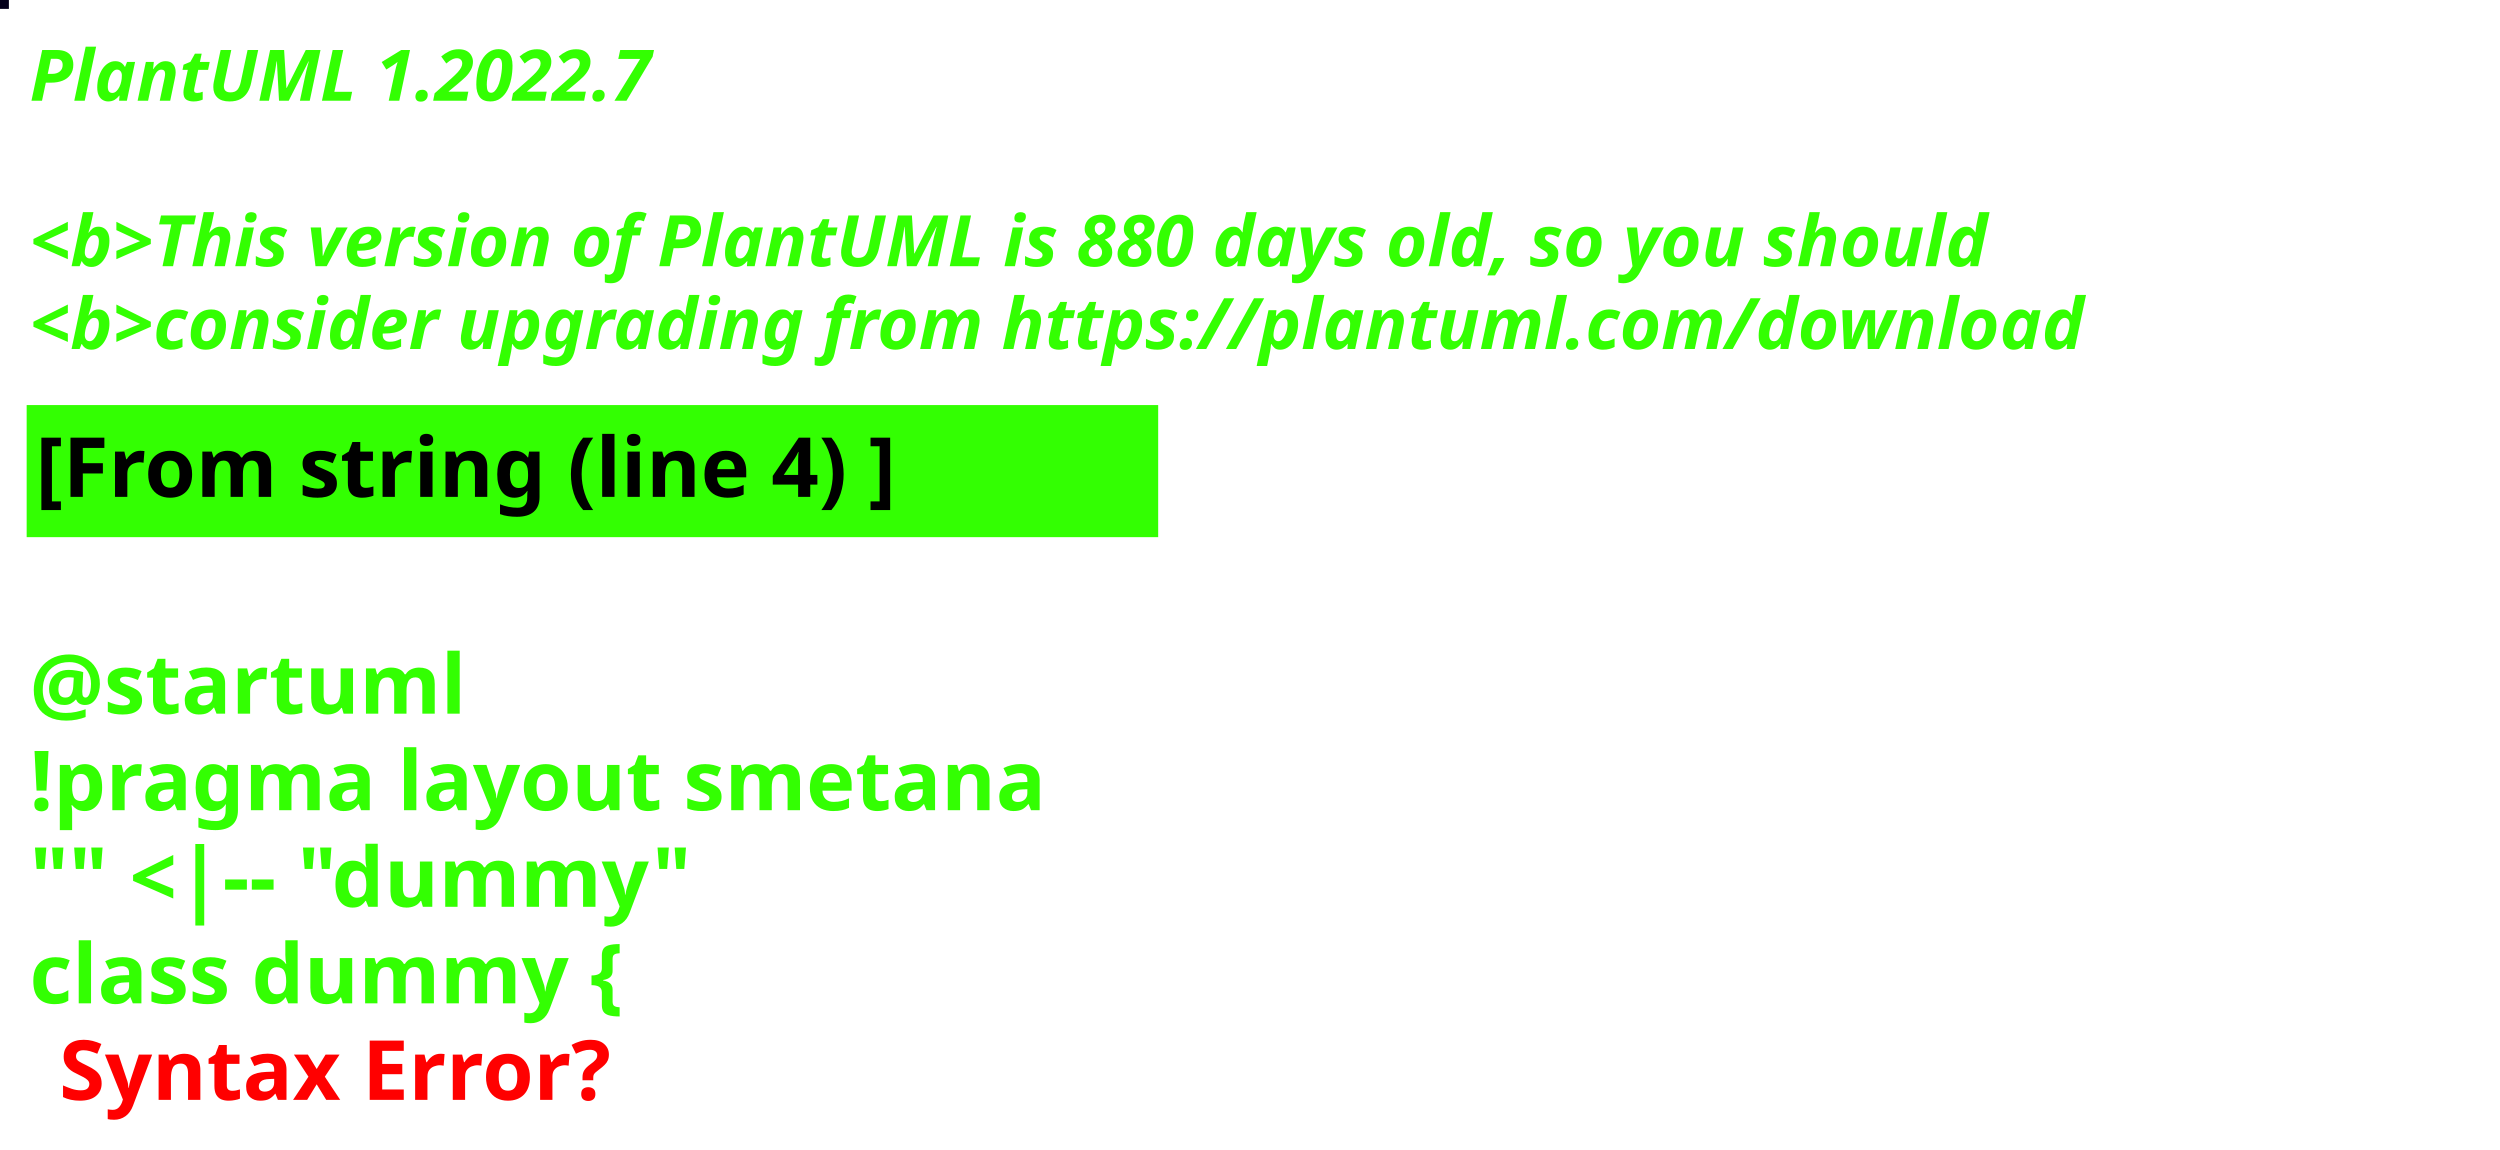
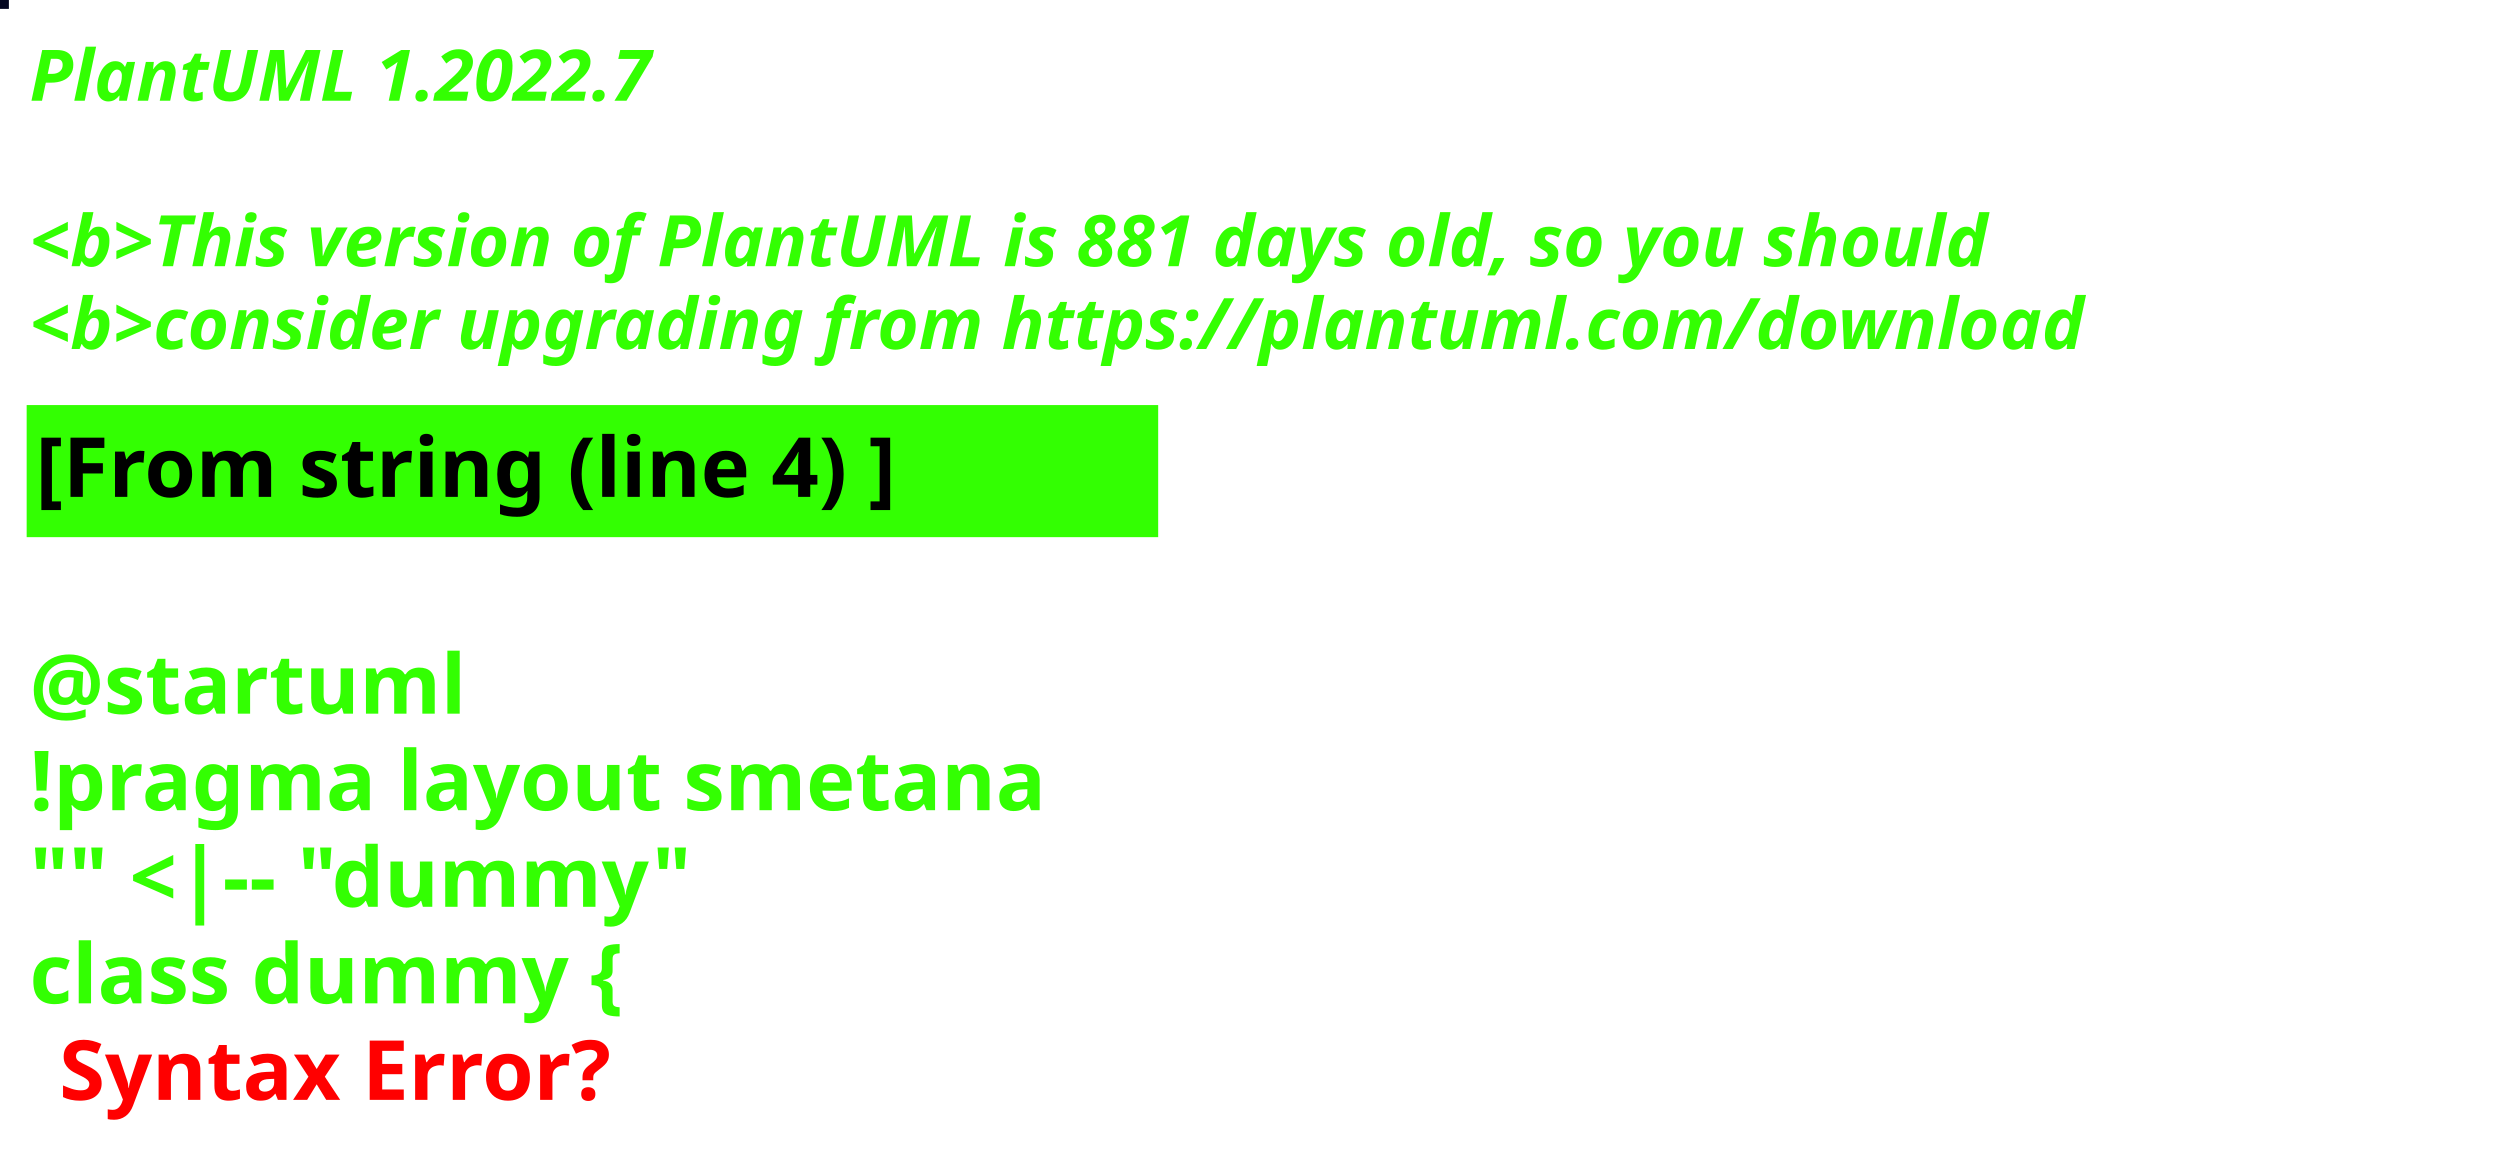
<svg xmlns="http://www.w3.org/2000/svg" contentStyleType="text/css" height="194px" preserveAspectRatio="none" style="width:422px;height:194px;background:#000000;" version="1.1" viewBox="0 0 422 194" width="422px" zoomAndPan="magnify">
  <defs />
  <g>
-     <rect fill="#04001B" height="1" style="stroke:#04001B;stroke-width:1.0;" width="1" x="0" y="0" />
+     <rect fill="#030620" height="1" style="stroke:#030620;stroke-width:1.0;" width="1" x="0" y="0" />
    <text fill="#33FF02" font-family="sans-serif" font-size="12" font-style="italic" font-weight="bold" lengthAdjust="spacing" textLength="127" x="5" y="17">PlantUML 1.2022.7</text>
    <text fill="#33FF02" font-family="sans-serif" font-size="12" font-style="italic" font-weight="bold" lengthAdjust="spacing" textLength="4" x="5" y="30.969"> </text>
-     <text fill="#33FF02" font-family="sans-serif" font-size="12" font-style="italic" font-weight="bold" lengthAdjust="spacing" textLength="399" x="5" y="44.938">&lt;b&gt;This version of PlantUML is 880 days old, so you should</text>
+     <text fill="#33FF02" font-family="sans-serif" font-size="12" font-style="italic" font-weight="bold" lengthAdjust="spacing" textLength="399" x="5" y="44.938">&lt;b&gt;This version of PlantUML is 881 days old, so you should</text>
    <text fill="#33FF02" font-family="sans-serif" font-size="12" font-style="italic" font-weight="bold" lengthAdjust="spacing" textLength="408" x="5" y="58.906">&lt;b&gt;consider upgrading from https://plantuml.com/download</text>
    <rect fill="#33FF02" height="21.297" style="stroke:#33FF02;stroke-width:1.0;" width="190" x="5" y="68.875" />
    <text fill="#000000" font-family="sans-serif" font-size="14" font-weight="bold" lengthAdjust="spacing" textLength="168" x="6" y="83.875">[From string (line 4) ]</text>
    <text fill="#33FF02" font-family="sans-serif" font-size="14" font-weight="bold" lengthAdjust="spacing" textLength="5" x="5" y="104.172"> </text>
    <text fill="#33FF02" font-family="sans-serif" font-size="14" font-weight="bold" lengthAdjust="spacing" textLength="79" x="5" y="120.469">@startuml</text>
    <text fill="#33FF02" font-family="sans-serif" font-size="14" font-weight="bold" lengthAdjust="spacing" textLength="190" x="5" y="136.766">!pragma layout smetana</text>
    <text fill="#33FF02" font-family="sans-serif" font-size="14" font-weight="bold" lengthAdjust="spacing" textLength="124" x="5" y="153.062">"" &lt;|-- "dummy"</text>
    <text fill="#33FF02" font-family="sans-serif" font-size="14" font-weight="bold" lengthAdjust="spacing" text-decoration="wavy underline" textLength="117" x="5" y="169.359">class dummy {</text>
    <text fill="#FF0000" font-family="sans-serif" font-size="14" font-weight="bold" lengthAdjust="spacing" textLength="106" x="10" y="185.656">Syntax Error?</text>
  </g>
</svg>
